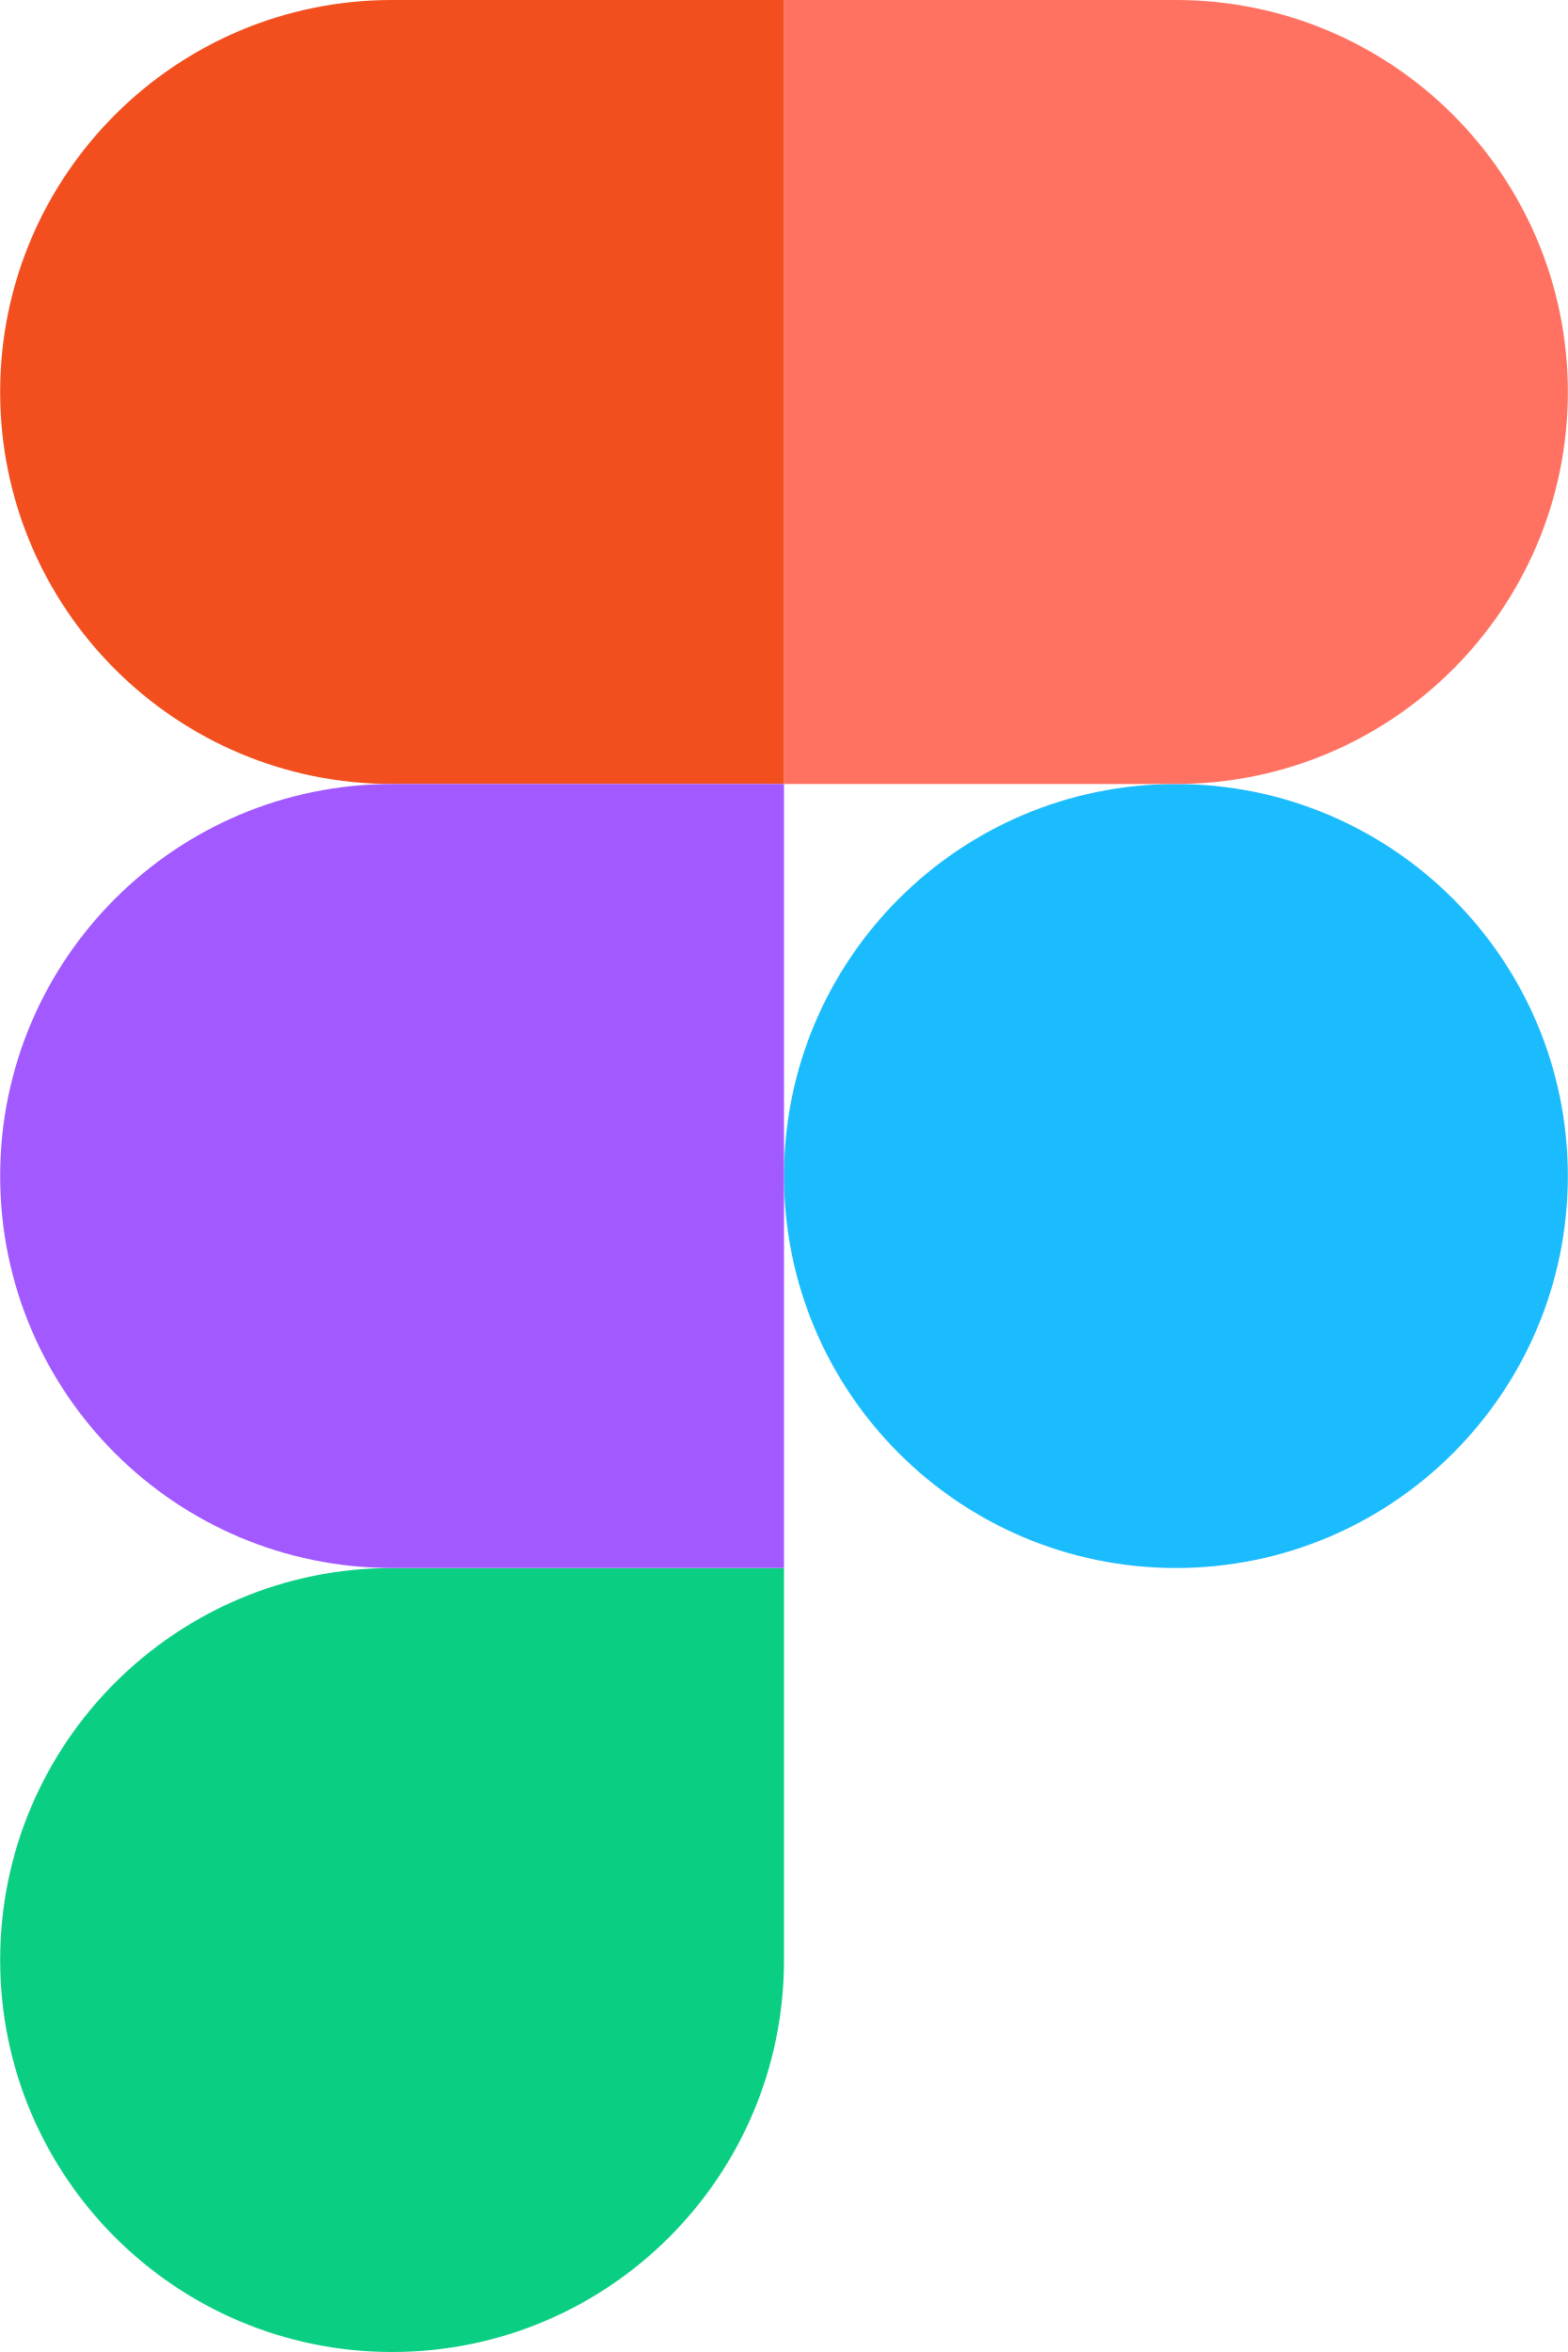
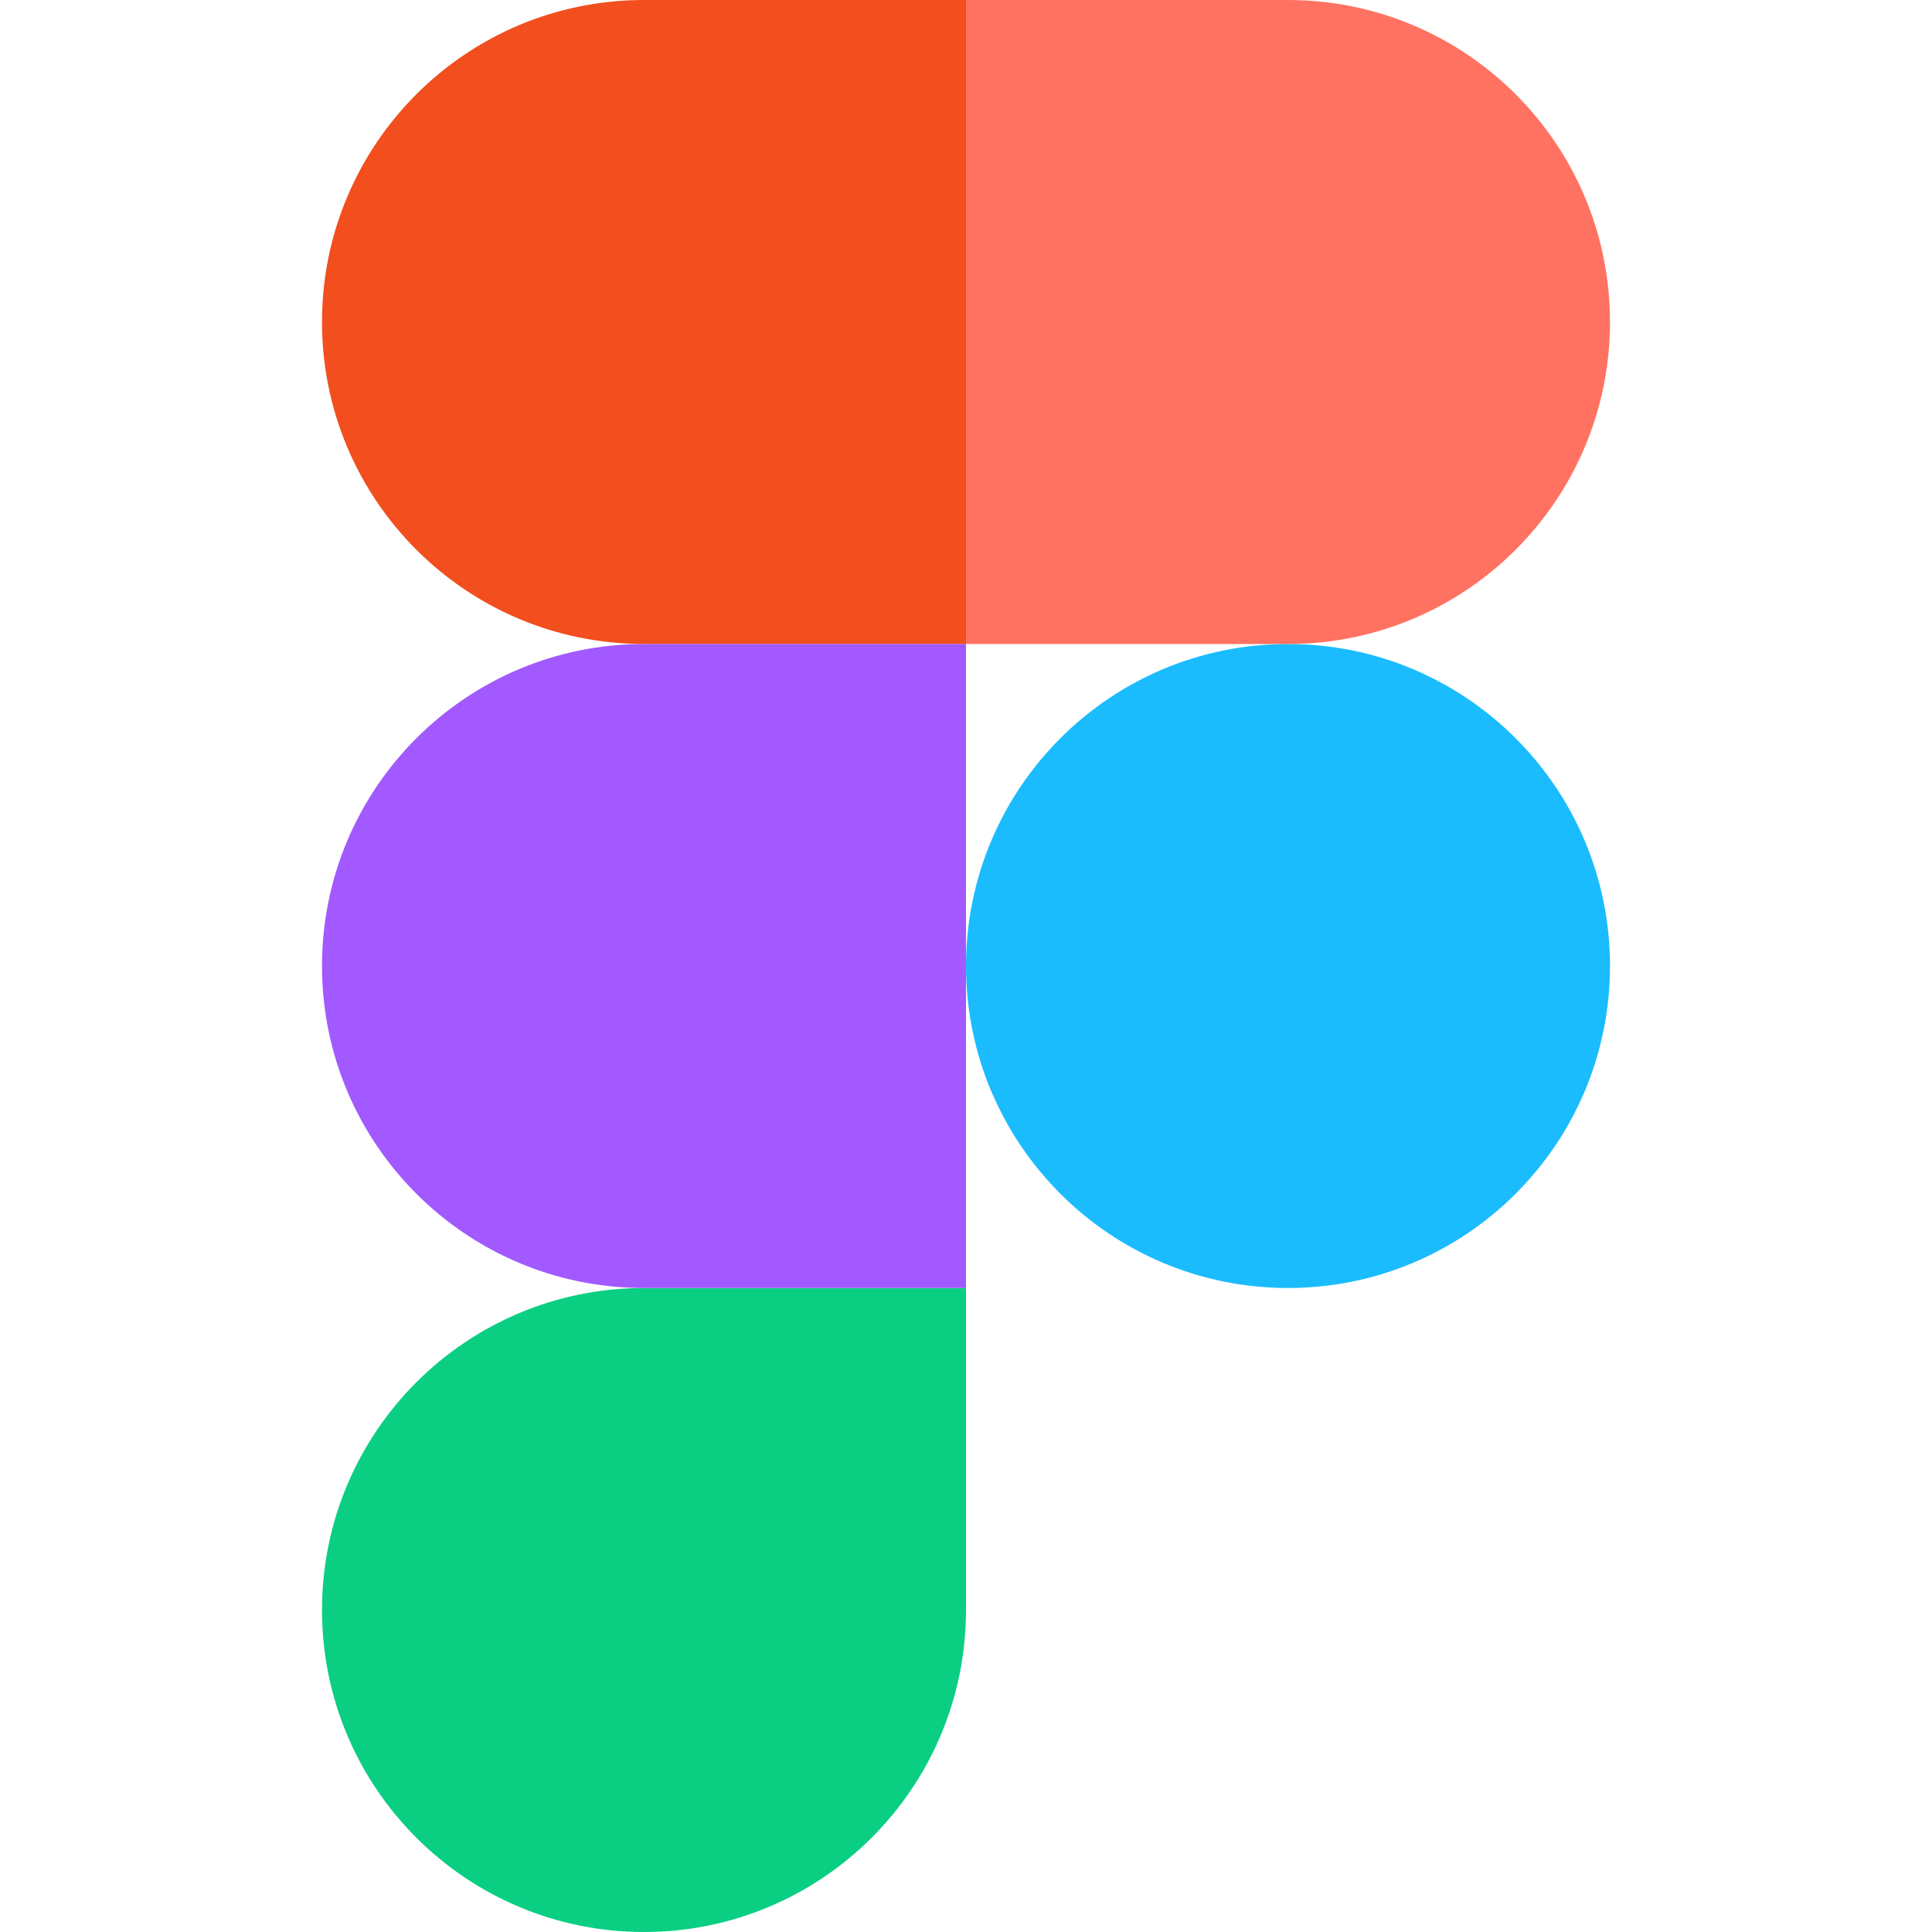
- <svg xmlns="http://www.w3.org/2000/svg" fill="none" height="2500" width="1667" viewBox="1.466 2.199 285.068 427.602">
+ <svg xmlns="http://www.w3.org/2000/svg" fill="none" height="80" width="80" viewBox="1.466 2.199 285.068 427.602">
  <path d="M1.466 2.2h285.068V429.8H1.466z" stroke-width="3" />
  <path d="M144 216c0-39.359 31.907-71.267 71.267-71.267 39.359 0 71.267 31.908 71.267 71.267 0 39.36-31.908 71.267-71.267 71.267C175.907 287.267 144 255.36 144 216z" fill="#1abcfe" />
  <path d="M1.466 358.534c0-39.359 31.907-71.267 71.267-71.267H144v71.267c0 39.36-31.907 71.267-71.267 71.267S1.466 397.894 1.466 358.534z" fill="#0acf83" />
  <path d="M144 2.2v142.533h71.267c39.36 0 71.267-31.907 71.267-71.267S254.627 2.2 215.267 2.2z" fill="#ff7262" />
  <path d="M1.466 73.466c0 39.36 31.907 71.267 71.267 71.267H144V2.199H72.733c-39.36 0-71.267 31.908-71.267 71.267z" fill="#f24e1e" />
  <path d="M1.466 216c0 39.36 31.907 71.267 71.267 71.267H144V144.733H72.733c-39.36 0-71.267 31.908-71.267 71.267z" fill="#a259ff" />
</svg>
